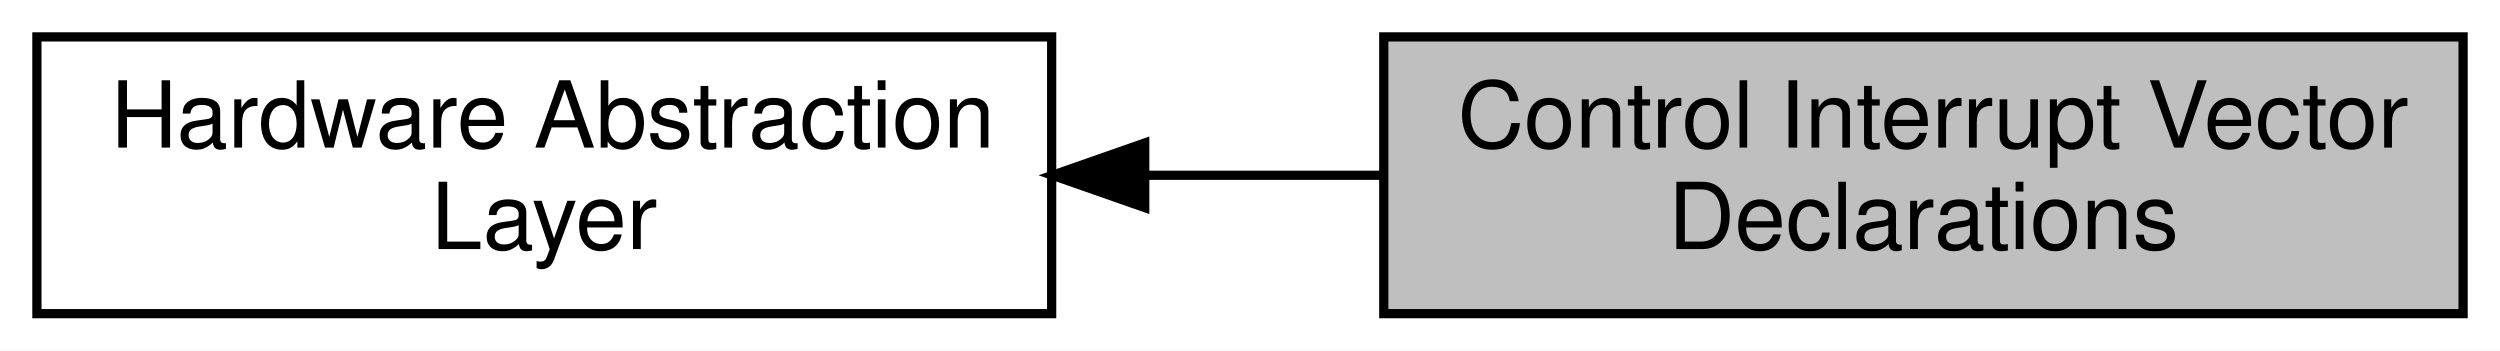
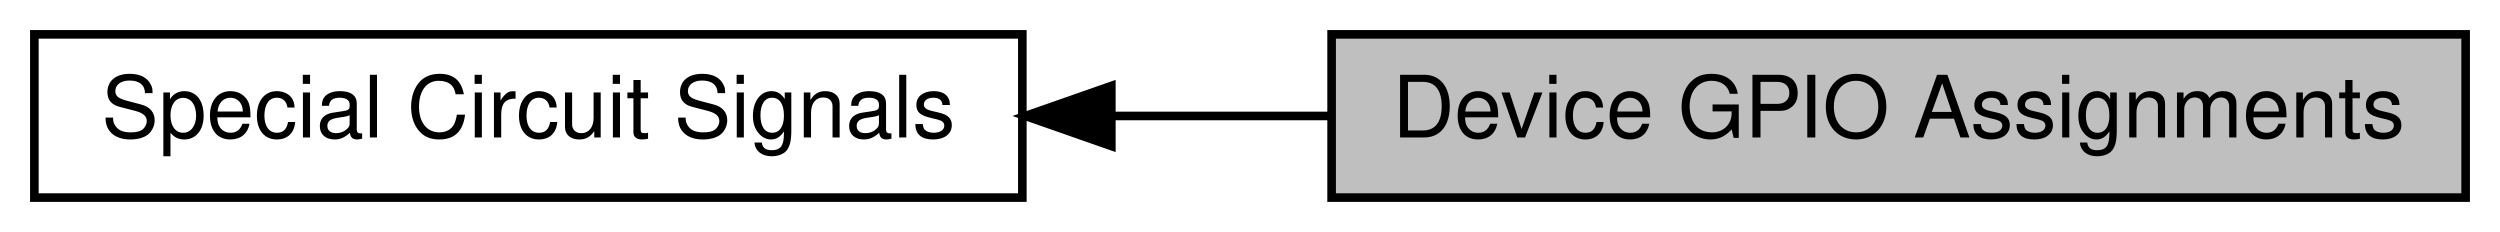
- <svg xmlns="http://www.w3.org/2000/svg" xmlns:xlink="http://www.w3.org/1999/xlink" width="271pt" height="38pt" viewBox="0.00 0.00 271.00 38.00">
-   <g id="graph0" class="graph" transform="scale(1 1) rotate(0) translate(4 34)">
-     <polygon fill="white" stroke="transparent" points="-4,4 -4,-34 267,-34 267,4 -4,4" />
+ <svg xmlns="http://www.w3.org/2000/svg" xmlns:xlink="http://www.w3.org/1999/xlink" width="291pt" height="27pt" viewBox="0.00 0.00 291.00 27.00">
+   <g id="graph0" class="graph" transform="scale(1 1) rotate(0) translate(4 23)">
+     <polygon fill="white" stroke="transparent" points="-4,4 -4,-23 287,-23 287,4 -4,4" />
    <g id="node1" class="node">
      <g id="a_node1">
-         <a xlink:href="a00531.html" target="_top" xlink:title="Hardware Abstraction Layer Declarations.">
-           <polygon fill="white" stroke="black" points="110,-30 0,-30 0,0 110,0 110,-30" />
-           <text text-anchor="start" x="8" y="-18" font-family="Helvetica,sans-Serif" font-size="10.00">Hardware Abstraction</text>
-           <text text-anchor="middle" x="55" y="-7" font-family="Helvetica,sans-Serif" font-size="10.00"> Layer</text>
+         <a xlink:href="a00414.html" target="_top" xlink:title=" ">
+           <polygon fill="white" stroke="black" points="115,-19 0,-19 0,0 115,0 115,-19" />
+           <text text-anchor="middle" x="57.5" y="-7" font-family="Helvetica,sans-Serif" font-size="10.00">Special Circuit Signals</text>
        </a>
      </g>
    </g>
    <g id="node2" class="node">
      <g id="a_node2">
-         <a xlink:title=" ">
-           <polygon fill="#bfbfbf" stroke="black" points="263,-30 146,-30 146,0 263,0 263,-30" />
-           <text text-anchor="start" x="154" y="-18" font-family="Helvetica,sans-Serif" font-size="10.00">Control Interrupt Vector</text>
-           <text text-anchor="middle" x="204.5" y="-7" font-family="Helvetica,sans-Serif" font-size="10.00"> Declarations</text>
+         <a xlink:title="Assignment of microcontroller device pins to circuit functions and signals.">
+           <polygon fill="#bfbfbf" stroke="black" points="283,-19 151,-19 151,0 283,0 283,-19" />
+           <text text-anchor="middle" x="217" y="-7" font-family="Helvetica,sans-Serif" font-size="10.00">Device GPIO Assignments</text>
        </a>
      </g>
    </g>
    <g id="edge1" class="edge">
-       <path fill="none" stroke="black" d="M120.36,-15C128.87,-15 137.56,-15 145.95,-15" />
-       <polygon fill="black" stroke="black" points="120.09,-11.5 110.09,-15 120.09,-18.5 120.09,-11.5" />
+       <path fill="none" stroke="black" d="M125.52,-9.5C133.94,-9.5 142.54,-9.5 150.93,-9.5" />
+       <polygon fill="black" stroke="black" points="125.36,-6 115.36,-9.5 125.36,-13 125.36,-6" />
    </g>
  </g>
</svg>
